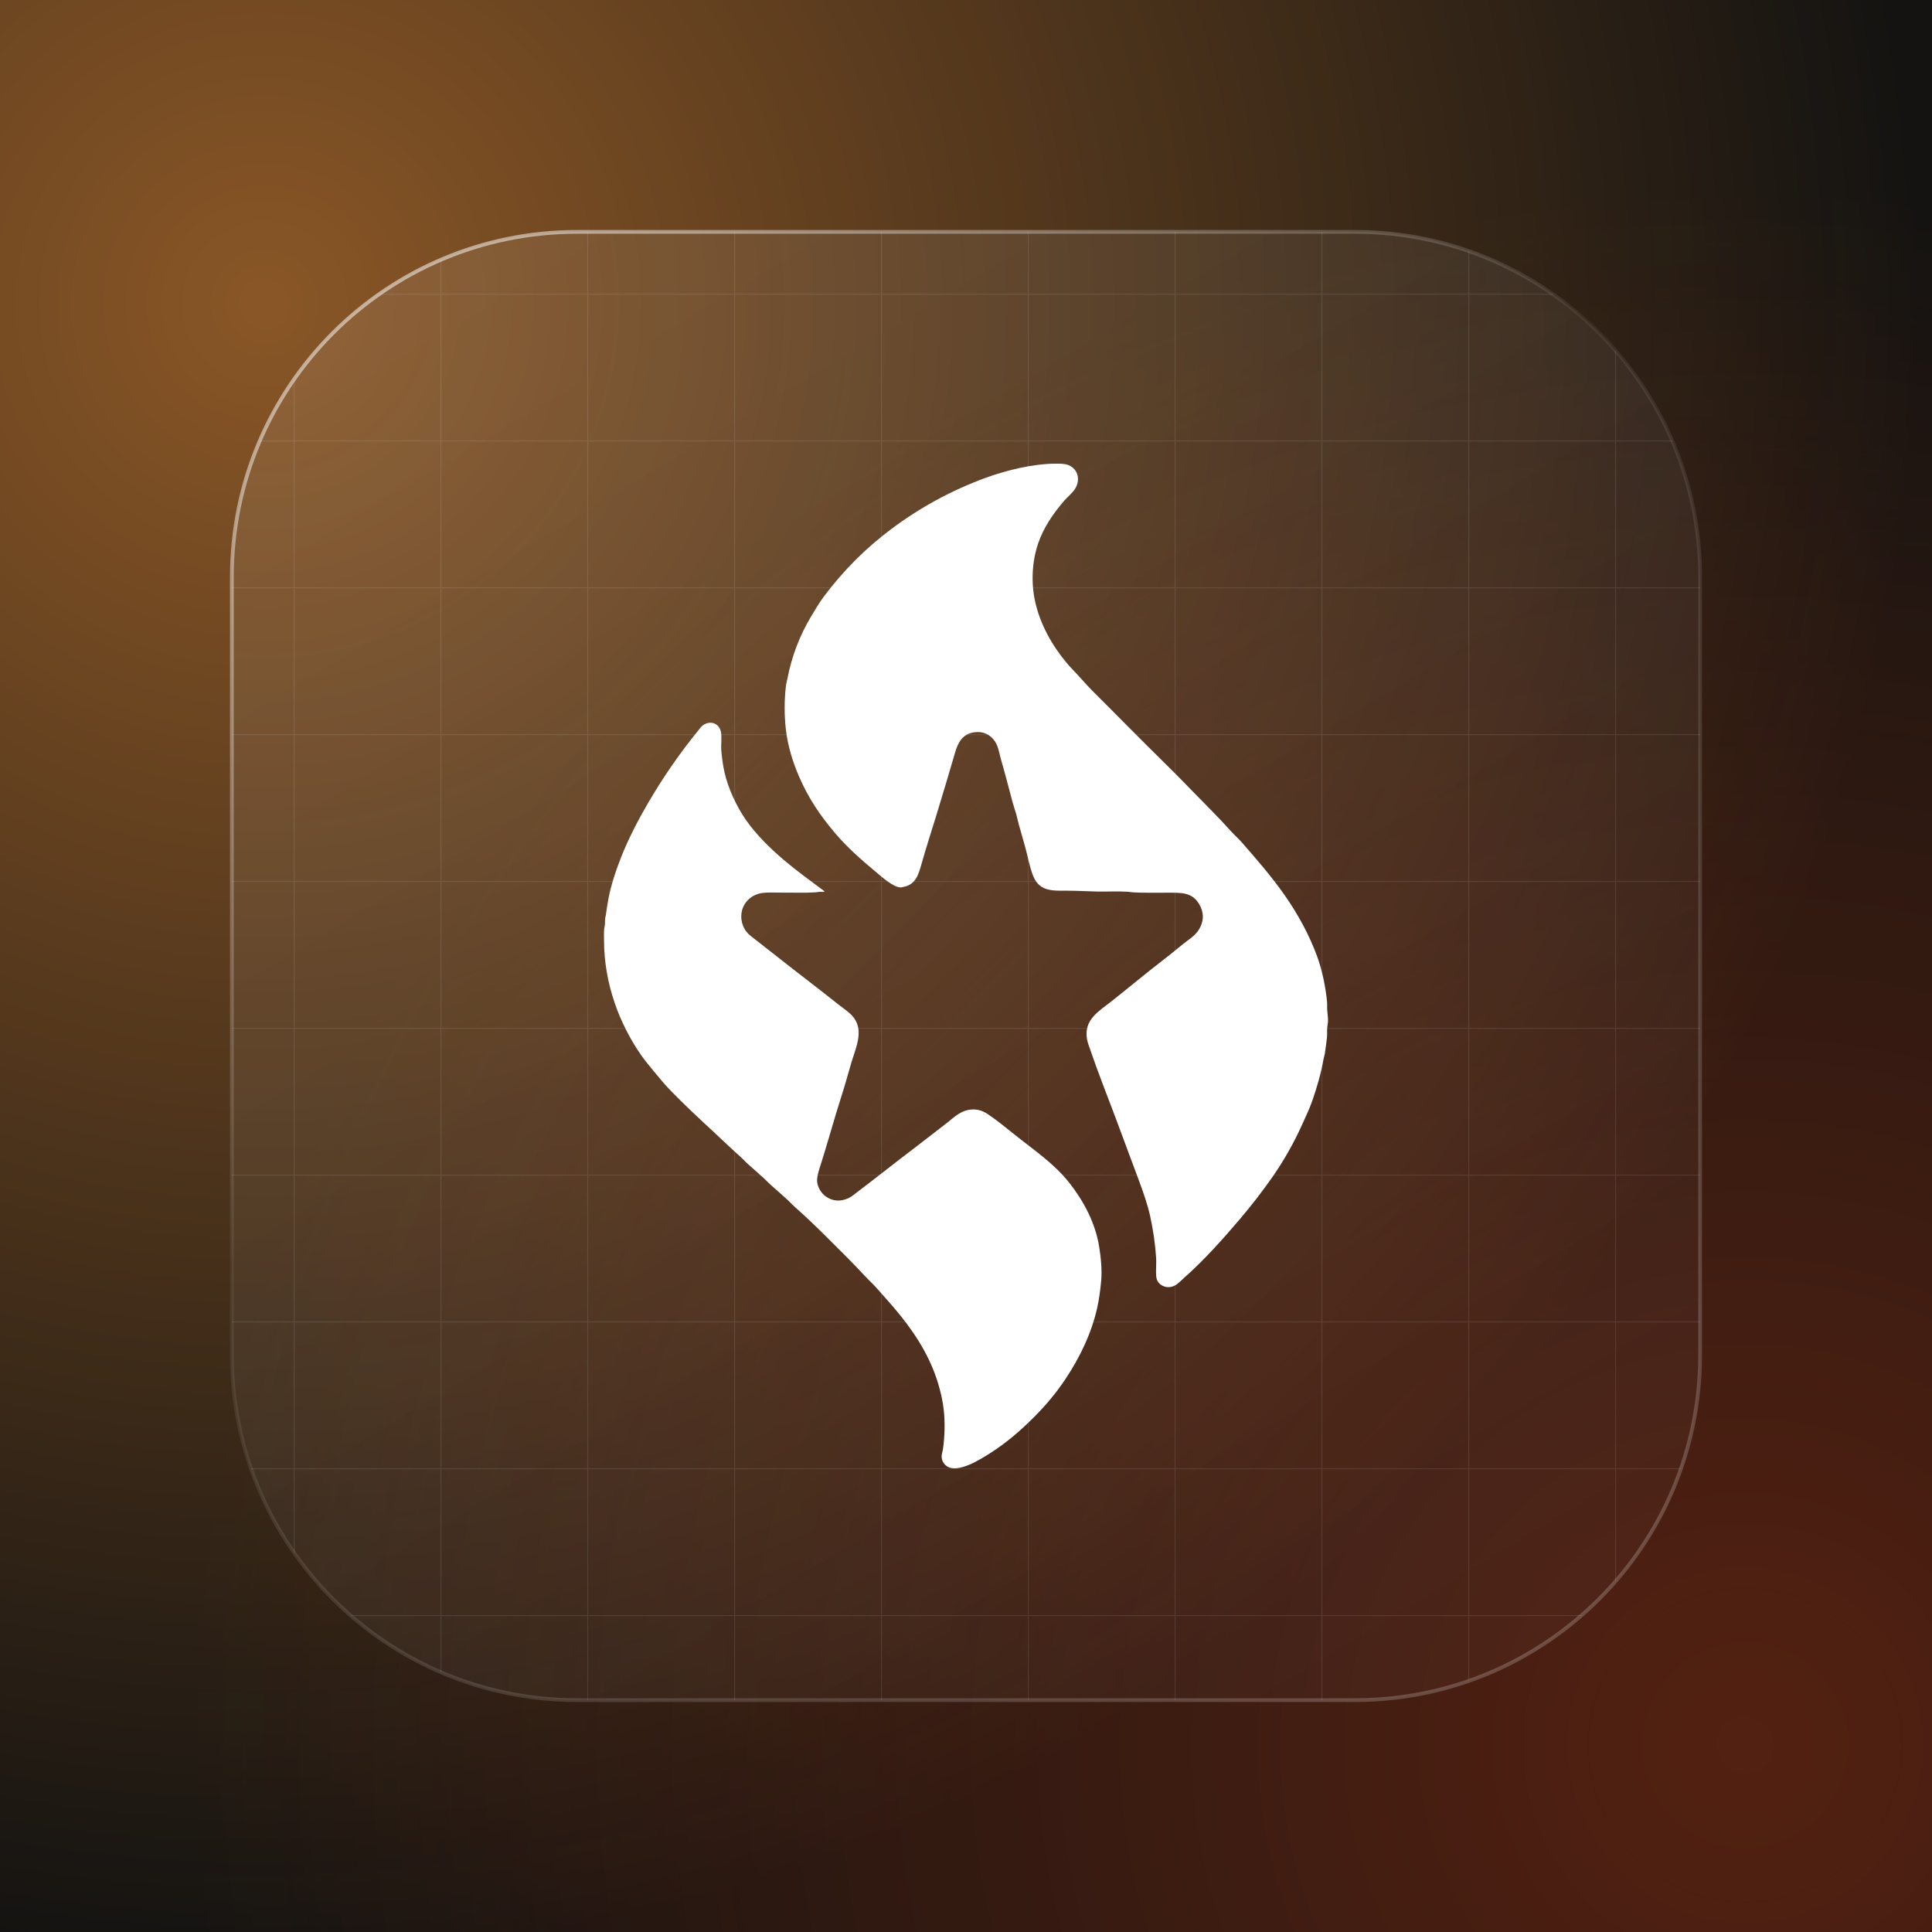
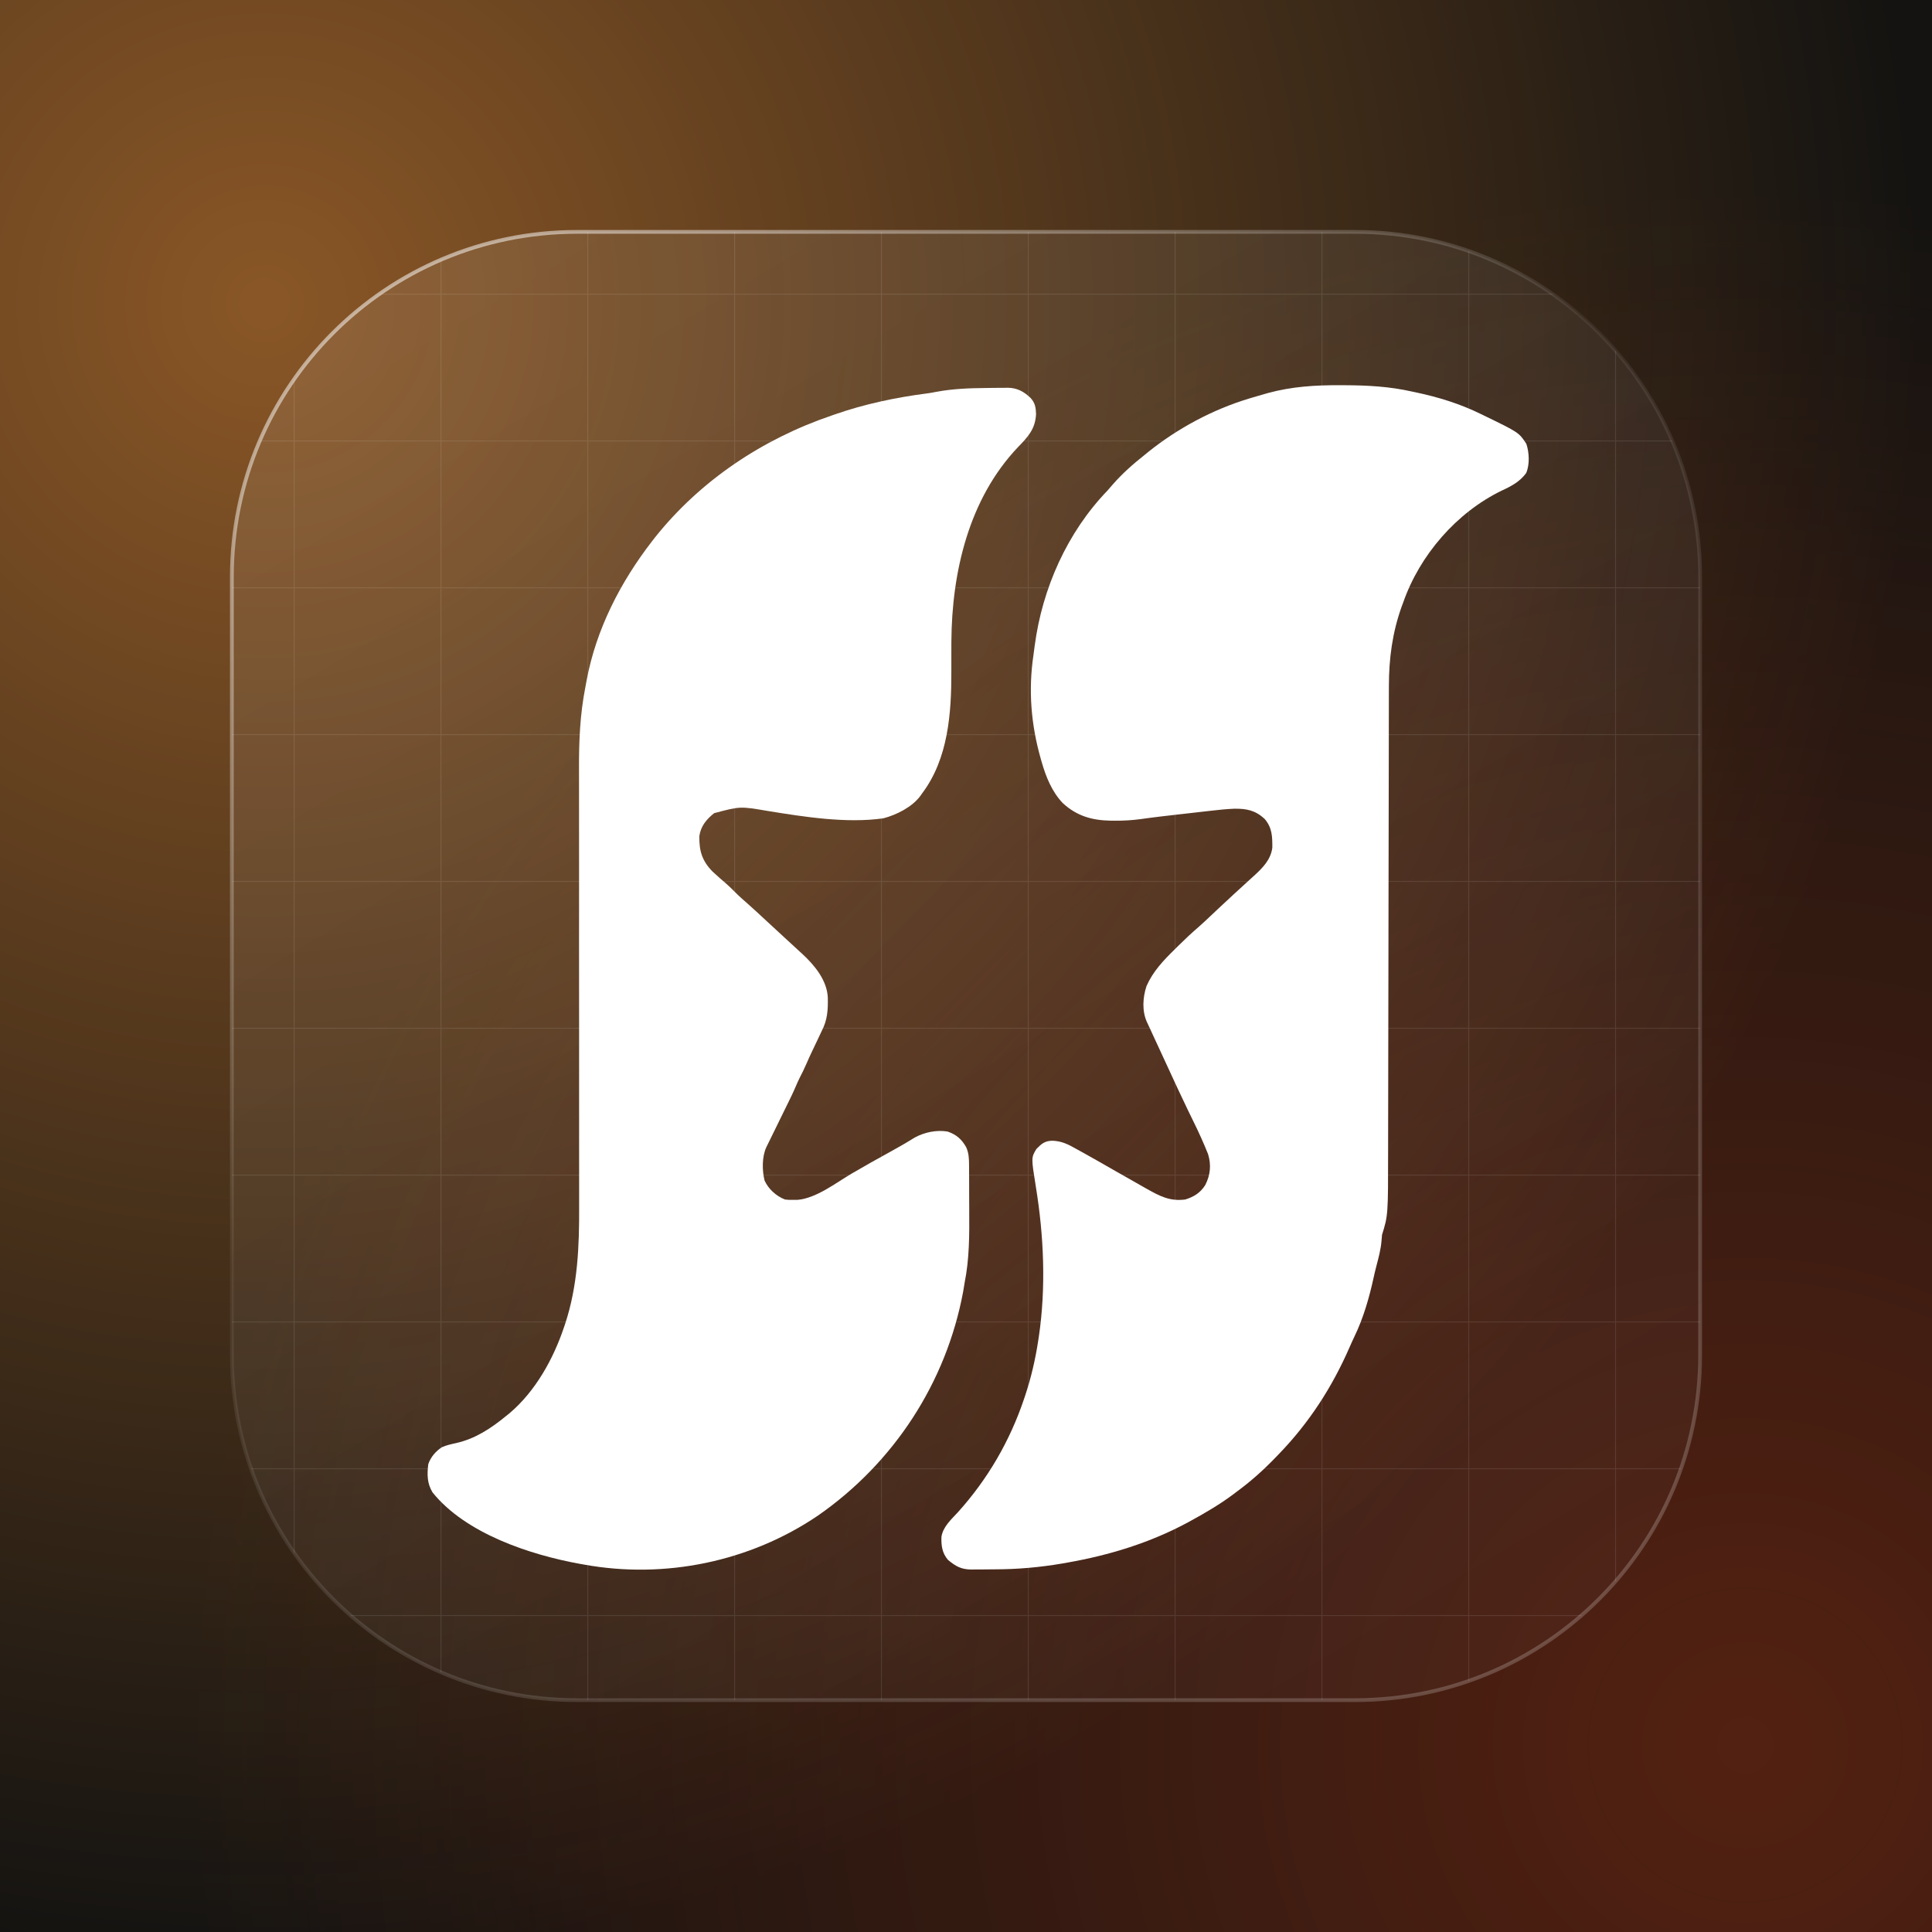
<svg xmlns="http://www.w3.org/2000/svg" width="1024" height="1024" viewBox="0 0 1024 1024">
  <defs>
    <g id="m">
-       <path d="M828.45 954.41C823.01 955.27 816.98 952.36 814.81 947.14C813.01 942.79 814.31 931.12 814 925.79C813.14 911.2 810.91 895.76 807.74 881.5C805.13 869.77 800.56 856.84 796.36 845.53C788.15 823.44 779.96 801.35 771.69 779.28C763.33 756.96 754.36 734.65 746.7 712.09C745.53 708.62 743.83 704.48 743.22 700.93C739.74 680.54 755.33 672.41 768.93 661.53C778.45 653.9 788.03 646.29 797.45 638.57C811.57 627.02 826.31 616.12 840.32 604.42C846.27 599.46 853.74 595.33 857.76 588.61C862.21 581.16 863.13 573.37 859.43 565.47C852 549.58 839.36 551.04 824.44 550.96C813.46 550.91 801.84 551.22 790.94 550.63C788.71 550.51 786.75 550.13 784.58 549.98C774.66 549.29 763.67 549.99 753.59 549.77C743.56 549.56 733.79 548.94 723.73 548.9C708.89 548.84 694.71 550.39 688.07 533.69C684.43 524.54 682.54 513.36 679.86 503.81C677.73 496.2 675.58 488.57 673.38 480.98C672.41 477.61 671.79 474.01 670.82 470.66C669.63 466.52 668.16 462.46 667.04 458.28C663.16 443.82 659.44 429.2 655.26 414.85C653.12 407.53 652.57 399.91 647.32 393.87C642.22 388 635.54 385.81 627.93 386.82C615.95 388.42 611.26 397.1 608.2 407.66C601.87 429.44 595.34 451.24 588.69 472.95C583.69 489.28 578.32 505.63 573.73 522.06C570.81 532.5 567.72 542.81 555.44 545C554.6 545.15 553.43 545.57 552.63 545.56C545.03 545.52 533.01 534.58 527.19 529.71C512.48 517.41 498.23 505.01 485.74 490.34C470.22 472.1 458.3 454.45 448.72 432.4C441.88 416.67 437.03 400.61 435.06 383.57C433.41 369.22 433.44 353.39 435.2 339.02C435.49 336.66 436.36 333.75 436.81 331.38C441.11 309.09 449.25 287.74 460.99 268.21C465.16 261.27 469.33 254.08 474.22 247.6C494.22 221.1 516.48 198.69 543.08 178.78C572.31 156.89 604.54 139.36 638.81 126.73C660.38 118.79 687.76 112.08 710.73 112C715.09 111.99 720.34 111.83 724.42 113.55C734.7 117.88 736.57 129.55 730.6 138.31C727.89 142.29 723.1 146.19 719.81 150C708.68 162.87 698.7 177.43 693.18 193.69C686.89 212.22 685.9 233.97 690.12 253.05C695.21 276.09 707.29 297.81 722.36 315.8C727.09 321.46 732.38 326.49 737.17 331.97C745.59 341.59 754.83 350.51 763.9 359.56C777.57 373.21 791.08 387.07 804.82 400.65C820.33 415.98 835.92 431.32 851.06 447C863.96 460.36 877.55 473.54 889.92 487.41C893.65 491.6 898.01 495.38 901.73 499.62C917 517.09 931.98 534.33 945.34 553.36C958.82 572.56 970.48 593.85 978.58 615.88C983.78 630.01 987.31 647.31 988.78 662.23C989.07 665.21 988.78 668.26 988.99 671.22C989.3 675.37 990.01 679.29 989.73 683.57C989.6 685.52 989.16 687.05 989 688.88C988.7 692.3 989.06 695.89 988.7 699.36C988.17 704.46 987.36 709.82 986.64 714.92C986.33 717.14 985.45 719.81 985.05 722.03C982.57 736.07 978.59 749.64 973.95 763.14C970.99 771.77 967.07 779.83 963.35 788.13C955.01 806.68 944.4 825.5 932.71 842.15C922.34 856.94 911.51 870.9 899.84 884.67C881.85 905.86 862.74 927.17 841.89 945.64C837.73 949.33 834.42 953.47 828.45 954.41Z" />
-       <path d="M474.72 549.59C474.56 549.61 474.32 550.1 473.95 550.14C472.75 550.24 471.11 549.95 469.75 550.02C468.47 550.08 467.2 550.43 465.88 550.53C454.5 551.35 441.9 550.77 430.39 550.86C423.44 550.92 413.08 550.14 406.66 552.16C393.04 556.46 386.3 570.3 390.89 583.68C393.82 592.2 398.7 594.71 405.21 599.96C411.23 604.82 417.4 609.43 423.44 614.24C445.22 631.56 467.46 648.26 489.21 665.61C493.37 668.92 498.59 672.31 502.28 676.12C515.98 690.3 507.07 708.42 502.28 724.25C500.3 730.8 498.51 737.4 496.6 743.95C493.39 755 489.71 765.97 486.42 776.99C481.5 793.42 476.76 810 471.63 826.36C469.89 831.93 466.52 841.03 467.09 846.71C467.66 852.42 471.28 858.46 475.9 861.72C482.96 866.7 490.58 867.14 498.48 863.77C502.58 862.03 506.15 858.7 509.7 856.04C523.6 845.6 537.31 834.74 551.06 824.09C559.86 817.27 568.93 810.6 577.65 803.69C584.88 797.97 592.31 792.49 599.52 786.79C605.97 781.69 612.73 775.13 620.95 773.38C628.83 771.7 635.25 773.19 641.87 777.62C651.32 783.95 660.76 791.77 669.66 798.89C688.85 814.24 709.55 828.09 724.98 847.62C739.93 866.55 751.75 889 755.64 913.06C757.41 924.03 758.73 937.03 757.7 948.15C756.89 956.94 755.58 967.12 753.64 975.73C747.77 1001.81 736.02 1026.21 721.28 1048.37C711.91 1062.46 701.52 1074.94 689.57 1086.93C675.4 1101.15 661.17 1113.52 644.2 1124.33C634.35 1130.61 611.51 1145.23 600.06 1137.9C596.52 1135.64 594.54 1131.95 594.45 1127.72C594.4 1125.48 595.56 1122.29 595.87 1120.09C597.63 1107.3 598.06 1092.83 596.61 1080C595.73 1072.21 594.34 1065.69 592.31 1058.1C584.84 1030.16 570.52 1006.35 552.58 983.94C544.79 974.2 536.17 964.76 527.91 955.39C524.35 951.35 520.1 947.57 516.4 943.58C503.84 930.03 490.71 917.05 477.58 904.01C466.85 893.36 455.59 882.47 444.27 872.47C441.16 869.72 438.34 866.54 435.27 863.81C429.93 859.08 424.67 854.31 419.3 849.61C416.93 847.54 414.82 845.07 412.48 843.01C407.36 838.52 402.43 833.92 397.29 829.48C394.26 826.86 391.61 823.78 388.65 821.16C379.39 812.96 370.7 804.49 361.63 796.1C346.62 782.23 331.63 768.29 317.37 753.6C311.09 747.13 305.14 740.01 299.46 733.02C295.25 727.84 290.8 722.58 286.97 717.11C275.87 701.21 266.08 681.93 259.88 663.57C252.89 642.85 249.06 621.54 249.05 599.69C249.05 595.85 248.85 591.48 249.24 587.69C249.4 586.17 249.84 584.83 249.98 583.36C250.17 581.42 249.94 579.32 250.15 577.38C250.31 575.98 250.79 574.91 250.96 573.62C251.72 567.94 252.47 562.84 253.54 557.2C256.11 543.52 261.23 527.99 266.38 515C274.25 495.19 283.86 476.75 294.59 458.37C309.34 433.11 326.94 407.58 345.48 384.98C347.07 383.04 347.98 381.39 350.08 379.81C357.17 374.51 366.32 377.02 368.54 385.89C369.86 391.18 368.49 399.93 369.06 405.81C369.76 413.05 370.65 420.55 372.27 427.65C376.03 444.13 384.47 462.46 394.1 476.34C404.49 491.31 419.03 505.62 432.92 517.41C446.17 528.65 460.76 539.21 474.72 549.59Z" />
+       <path d="M0 0 C1.805 -0.017 3.61 -0.042 5.415 -0.076 C7.985 -0.118 10.552 -0.124 13.121 -0.12 C13.888 -0.136 14.656 -0.152 15.446 -0.169 C22.096 -0.086 26.798 2.488 31.57 7.059 C34.766 10.57 35.274 13.794 35.414 18.474 C34.905 28.984 29.67 34.587 22.657 41.794 C-12.163 78.405 -24.141 130.274 -24.422 179.415 C-24.426 180.093 -24.43 180.77 -24.435 181.468 C-24.469 187.72 -24.469 193.972 -24.446 200.225 C-24.36 229.747 -26.612 261.995 -45.086 286.474 C-45.492 287.059 -45.898 287.644 -46.316 288.247 C-52.211 296.174 -63.099 301.645 -72.488 304.103 C-98.564 307.828 -128.437 303.085 -154.154 298.917 C-173.718 295.574 -173.718 295.574 -192.086 300.474 C-197.555 304.867 -201.538 309.623 -202.554 316.771 C-202.649 327.259 -200.62 334.082 -193.273 341.661 C-189.936 344.785 -186.485 347.78 -183.019 350.759 C-181.131 352.434 -179.354 354.173 -177.586 355.974 C-174.658 358.947 -171.591 361.686 -168.433 364.411 C-163.798 368.484 -159.302 372.711 -154.778 376.906 C-152.64 378.887 -150.495 380.86 -148.35 382.833 C-146.191 384.823 -144.037 386.819 -141.883 388.814 C-139.902 390.643 -137.911 392.462 -135.922 394.282 C-134.497 395.596 -133.072 396.91 -131.648 398.224 C-130.986 398.826 -130.323 399.427 -129.641 400.047 C-121.056 408.005 -112.386 418.485 -111.75 430.646 C-111.571 439.512 -111.925 446.506 -116.086 454.474 C-117.215 456.841 -118.327 459.216 -119.439 461.591 C-120.602 464.062 -121.781 466.524 -122.964 468.986 C-124.27 471.717 -125.527 474.456 -126.707 477.243 C-128.254 480.868 -130.006 484.345 -131.804 487.849 C-132.718 489.72 -133.569 491.622 -134.376 493.541 C-136.327 498.114 -138.524 502.561 -140.718 507.021 C-141.156 507.914 -141.593 508.807 -142.044 509.727 C-143.903 513.524 -145.767 517.319 -147.63 521.115 C-148.994 523.895 -150.356 526.677 -151.718 529.458 C-152.141 530.318 -152.564 531.177 -153 532.062 C-153.391 532.86 -153.781 533.658 -154.184 534.481 C-154.528 535.181 -154.872 535.882 -155.226 536.604 C-158.324 543.346 -158.208 552.937 -156.437 560.095 C-153.688 566.122 -148.233 571.037 -142.086 573.474 C-139.241 573.79 -139.241 573.79 -136.211 573.724 C-135.203 573.729 -134.194 573.734 -133.156 573.739 C-119.794 572.583 -106.094 561.769 -94.789 555.119 C-85.723 549.803 -76.555 544.687 -67.346 539.624 C-61.596 536.455 -55.925 533.22 -50.366 529.723 C-43.475 525.948 -34.871 524.166 -27.086 525.474 C-20.879 527.612 -17.189 530.848 -13.961 536.509 C-12.098 540.691 -11.951 544.475 -11.924 549.036 C-11.919 549.687 -11.915 550.339 -11.909 551.01 C-11.895 553.164 -11.888 555.319 -11.882 557.474 C-11.88 558.217 -11.877 558.961 -11.874 559.727 C-11.859 563.68 -11.85 567.632 -11.845 571.584 C-11.841 574.815 -11.827 578.046 -11.804 581.277 C-11.684 598.576 -11.664 615.437 -15.086 632.474 C-15.422 634.499 -15.755 636.525 -16.086 638.552 C-28.072 702.957 -65.134 759.663 -118.783 796.913 C-166.874 829.511 -227.015 841.881 -284.086 831.474 C-284.999 831.313 -285.912 831.152 -286.852 830.986 C-321.981 824.617 -367.678 809.634 -391.086 780.474 C-394.979 773.978 -394.972 767.864 -394.086 760.474 C-392.332 755.462 -388.923 751.466 -384.472 748.54 C-381.28 747.114 -377.983 746.413 -374.586 745.661 C-360.906 742.609 -349.862 735.275 -339.086 726.474 C-338.285 725.827 -337.485 725.18 -336.66 724.513 C-318.313 708.986 -305.595 686.002 -298.086 663.474 C-297.867 662.83 -297.648 662.186 -297.422 661.522 C-288.469 634.554 -287.333 606.472 -287.479 578.353 C-287.497 573.814 -287.485 569.276 -287.477 564.737 C-287.467 556.909 -287.475 549.08 -287.494 541.251 C-287.522 529.905 -287.518 518.559 -287.505 507.212 C-287.486 488.756 -287.486 470.3 -287.501 451.843 C-287.502 450.744 -287.503 449.644 -287.504 448.511 C-287.507 444.057 -287.511 439.602 -287.515 435.147 C-287.525 422.872 -287.533 410.597 -287.54 398.322 C-287.541 397.222 -287.541 396.122 -287.542 394.989 C-287.551 376.584 -287.544 358.18 -287.528 339.775 C-287.518 328.469 -287.523 317.163 -287.547 305.856 C-287.563 298.104 -287.565 290.353 -287.556 282.601 C-287.551 278.145 -287.553 273.691 -287.572 269.236 C-287.655 249.586 -286.885 230.84 -283.086 211.474 C-282.781 209.839 -282.478 208.204 -282.175 206.569 C-275.497 170.651 -258.296 137.172 -236.086 108.474 C-234.997 107.064 -234.997 107.064 -233.886 105.626 C-201.725 65.261 -157.786 36.047 -109.086 19.474 C-108.369 19.222 -107.651 18.97 -106.913 18.71 C-85.841 11.332 -63.488 6.634 -41.368 3.798 C-39.098 3.476 -36.86 3.068 -34.609 2.634 C-23.116 0.523 -11.659 0.108 0 0 Z " transform="translate(641.0856,218.5262)" />
+       <path d="M0 0 C1.054 0.003 2.108 0.005 3.194 0.008 C19.286 0.071 34.688 0.903 50.438 4.438 C51.375 4.635 52.312 4.833 53.277 5.037 C69.423 8.459 84.587 13.132 99.438 20.438 C100.084 20.751 100.73 21.065 101.396 21.388 C126.176 33.419 126.176 33.419 131.438 41.438 C133.488 47.59 133.909 56.015 131.309 62.062 C126.912 68.124 120.827 71.355 114.125 74.438 C82.144 89.916 56.125 120.014 44.438 153.438 C44.04 154.505 43.643 155.572 43.234 156.672 C36.749 174.879 34.286 193.304 34.293 212.57 C34.29 214.105 34.286 215.64 34.282 217.175 C34.272 221.376 34.269 225.577 34.266 229.779 C34.262 234.317 34.253 238.855 34.244 243.393 C34.229 251.255 34.217 259.118 34.208 266.98 C34.194 278.371 34.173 289.763 34.149 301.154 C34.111 319.669 34.076 338.183 34.045 356.698 C34.043 357.806 34.041 358.913 34.039 360.054 C34.012 375.749 33.988 391.443 33.966 407.138 C33.963 408.793 33.963 408.793 33.961 410.482 C33.959 411.585 33.958 412.687 33.956 413.823 C33.929 432.253 33.895 450.684 33.854 469.115 C33.829 480.465 33.811 491.815 33.801 503.165 C33.793 510.958 33.779 518.751 33.759 526.544 C33.748 531.028 33.739 535.513 33.74 539.998 C33.74 586.492 33.74 586.492 29.438 600.438 C29.263 601.912 29.133 603.392 29.062 604.875 C28.551 610.811 27.036 616.438 25.531 622.18 C24.808 624.946 24.14 627.714 23.531 630.508 C20.4 644.828 16.285 659.249 9.863 672.469 C8.681 674.931 7.569 677.402 6.48 679.906 C-5.801 708.056 -22.131 733.338 -43.562 755.438 C-44.125 756.026 -44.688 756.615 -45.269 757.222 C-53.809 766.129 -62.636 774.113 -72.562 781.438 C-73.669 782.275 -74.776 783.112 -75.883 783.949 C-85.278 790.953 -95.296 796.811 -105.562 802.438 C-106.224 802.801 -106.886 803.164 -107.568 803.539 C-134.297 818.004 -163.204 826.83 -193 832.062 C-194.165 832.269 -195.331 832.475 -196.532 832.688 C-212.535 835.417 -228.246 836.811 -244.48 836.808 C-247.286 836.813 -250.091 836.849 -252.896 836.887 C-254.706 836.893 -256.515 836.897 -258.324 836.898 C-259.15 836.913 -259.976 836.927 -260.828 836.942 C-267.918 836.886 -271.928 834.663 -277.375 830.062 C-281.443 825.181 -282.096 820.145 -281.93 813.945 C-280.867 806.685 -274.971 801.558 -270.211 796.379 C-249.207 773.051 -233.599 746.199 -223.562 716.438 C-223.282 715.607 -223.001 714.776 -222.712 713.919 C-218.529 701.3 -215.578 688.574 -213.562 675.438 C-213.412 674.461 -213.261 673.484 -213.105 672.477 C-207.941 637.486 -209.534 601.082 -215.224 566.283 C-218.501 545.854 -218.501 545.854 -214.812 539.75 C-211.168 536.004 -208.851 533.999 -203.492 533.922 C-196.951 534.117 -192.289 536.497 -186.688 539.688 C-185.195 540.502 -185.195 540.502 -183.673 541.333 C-180.621 543.008 -177.59 544.717 -174.562 546.438 C-173.672 546.939 -172.781 547.441 -171.863 547.958 C-167.583 550.372 -163.317 552.811 -159.062 555.27 C-152.795 558.889 -146.495 562.451 -140.188 566 C-139.135 566.596 -138.083 567.192 -136.999 567.806 C-127.699 573.03 -120.529 576.902 -109.562 575.438 C-103.43 573.526 -98.984 570.712 -95.5 565.281 C-91.879 558.16 -91.13 551.139 -93.488 543.401 C-96.541 535.726 -99.911 528.282 -103.562 520.875 C-104.719 518.501 -105.874 516.126 -107.027 513.75 C-107.321 513.147 -107.614 512.543 -107.916 511.922 C-112.729 501.997 -117.321 491.967 -121.941 481.951 C-123.324 478.953 -124.71 475.957 -126.098 472.961 C-127.462 470.016 -128.825 467.071 -130.188 464.125 C-130.685 463.052 -131.182 461.979 -131.694 460.873 C-132.601 458.908 -133.504 456.942 -134.401 454.973 C-135.101 453.446 -135.812 451.924 -136.546 450.414 C-140.281 442.475 -139.711 432.841 -137 424.625 C-132.456 414.289 -125.113 406.556 -117.125 398.75 C-116.222 397.852 -115.319 396.954 -114.389 396.029 C-109.865 391.558 -105.272 387.227 -100.45 383.08 C-97.173 380.229 -94.032 377.233 -90.875 374.25 C-89.469 372.927 -88.063 371.604 -86.656 370.281 C-85.965 369.632 -85.274 368.982 -84.562 368.312 C-81.68 365.61 -78.78 362.928 -75.875 360.25 C-75.357 359.771 -74.838 359.293 -74.304 358.8 C-71.56 356.269 -68.806 353.748 -66.043 351.238 C-65.461 350.707 -64.878 350.175 -64.278 349.628 C-63.176 348.622 -62.071 347.619 -60.962 346.62 C-54.911 341.088 -49.211 335.35 -48.094 326.887 C-48.028 318.947 -48.205 312.628 -53.562 306.438 C-60.1 300.406 -66.338 299.15 -75.066 299.291 C-80.449 299.516 -85.768 300.053 -91.117 300.68 C-92.262 300.808 -93.406 300.937 -94.586 301.069 C-98.204 301.477 -101.821 301.895 -105.438 302.312 C-107.853 302.585 -110.268 302.857 -112.684 303.129 C-122.145 304.199 -131.599 305.275 -141.027 306.613 C-147.122 307.446 -153.101 307.788 -159.25 307.75 C-160.239 307.744 -161.228 307.739 -162.247 307.733 C-175.58 307.511 -186.364 304.418 -196.312 295.188 C-203.895 287.104 -208.047 276.817 -211.062 266.312 C-211.278 265.567 -211.493 264.821 -211.714 264.053 C-218.619 239.809 -220.604 215.531 -216.87 190.542 C-216.554 188.378 -216.279 186.212 -216.008 184.043 C-210.639 143.547 -193.024 103.925 -164.562 74.438 C-163.346 73.049 -162.137 71.654 -160.938 70.25 C-154.132 62.463 -146.664 55.854 -138.562 49.438 C-137.62 48.667 -136.678 47.896 -135.707 47.102 C-114.742 30.34 -90.27 17.215 -64.562 9.438 C-63.719 9.181 -62.875 8.925 -62.005 8.661 C-59.239 7.835 -56.465 7.037 -53.688 6.25 C-52.451 5.893 -52.451 5.893 -51.189 5.528 C-34.256 0.917 -17.476 -0.105 0 0 Z " transform="translate(891.5625,216.5625)" />
    </g>
    <radialGradient id="a1" cx=".14" cy=".16" r=".85">
      <stop offset="0" stop-color="#FF9A3C" stop-opacity=".50" />
      <stop offset="1" stop-color="#FF9A3C" stop-opacity="0" />
    </radialGradient>
    <radialGradient id="a2" cx=".9" cy=".9" r=".8">
      <stop offset="0" stop-color="#C43A12" stop-opacity=".36" />
      <stop offset="1" stop-color="#C43A12" stop-opacity="0" />
    </radialGradient>
    <linearGradient id="tile" x1=".1" y1="0" x2=".7" y2="1">
      <stop offset="0" stop-color="#FFFFFF" stop-opacity=".085" />
      <stop offset="1" stop-color="#FFFFFF" stop-opacity=".025" />
    </linearGradient>
    <linearGradient id="edge" x1=".05" y1="0" x2=".75" y2="1">
      <stop offset="0" stop-color="#FFFFFF" stop-opacity=".60" />
      <stop offset=".45" stop-color="#FFFFFF" stop-opacity=".06" />
      <stop offset="1" stop-color="#FFFFFF" stop-opacity=".20" />
    </linearGradient>
    <pattern id="grid" width="77.82" height="77.82" patternUnits="userSpaceOnUse">
      <path d="M77.82 0H0V77.82" fill="none" stroke="#FFFFFF" stroke-opacity=".10" stroke-width="1" />
    </pattern>
    <clipPath id="tc">
      <rect x="122.9" y="122.9" width="778.2" height="778.2" rx="182.9" />
    </clipPath>
  </defs>
  <rect width="1024" height="1024" rx="0" fill="#141311" />
  <rect width="1024" height="1024" fill="url(#a1)" />
  <rect width="1024" height="1024" fill="url(#a2)" />
  <g clip-path="url(#tc)">
    <rect x="122.9" y="122.9" width="778.2" height="778.2" fill="url(#tile)" />
    <rect x="122.9" y="122.9" width="778.2" height="778.2" fill="url(#grid)" />
  </g>
  <rect x="122.9" y="122.9" width="778.2" height="778.2" rx="182.9" fill="none" stroke="url(#edge)" stroke-width="2" />
-   <use href="#m" transform="translate(512.0 512.0) scale(0.518027) translate(-619.4 -625.95)" fill="#FFFFFF" />
+   <use href="#m" transform="translate(512 512) scale(0.75) translate(-627 -627)" fill="#FFFFFF" />
</svg>
